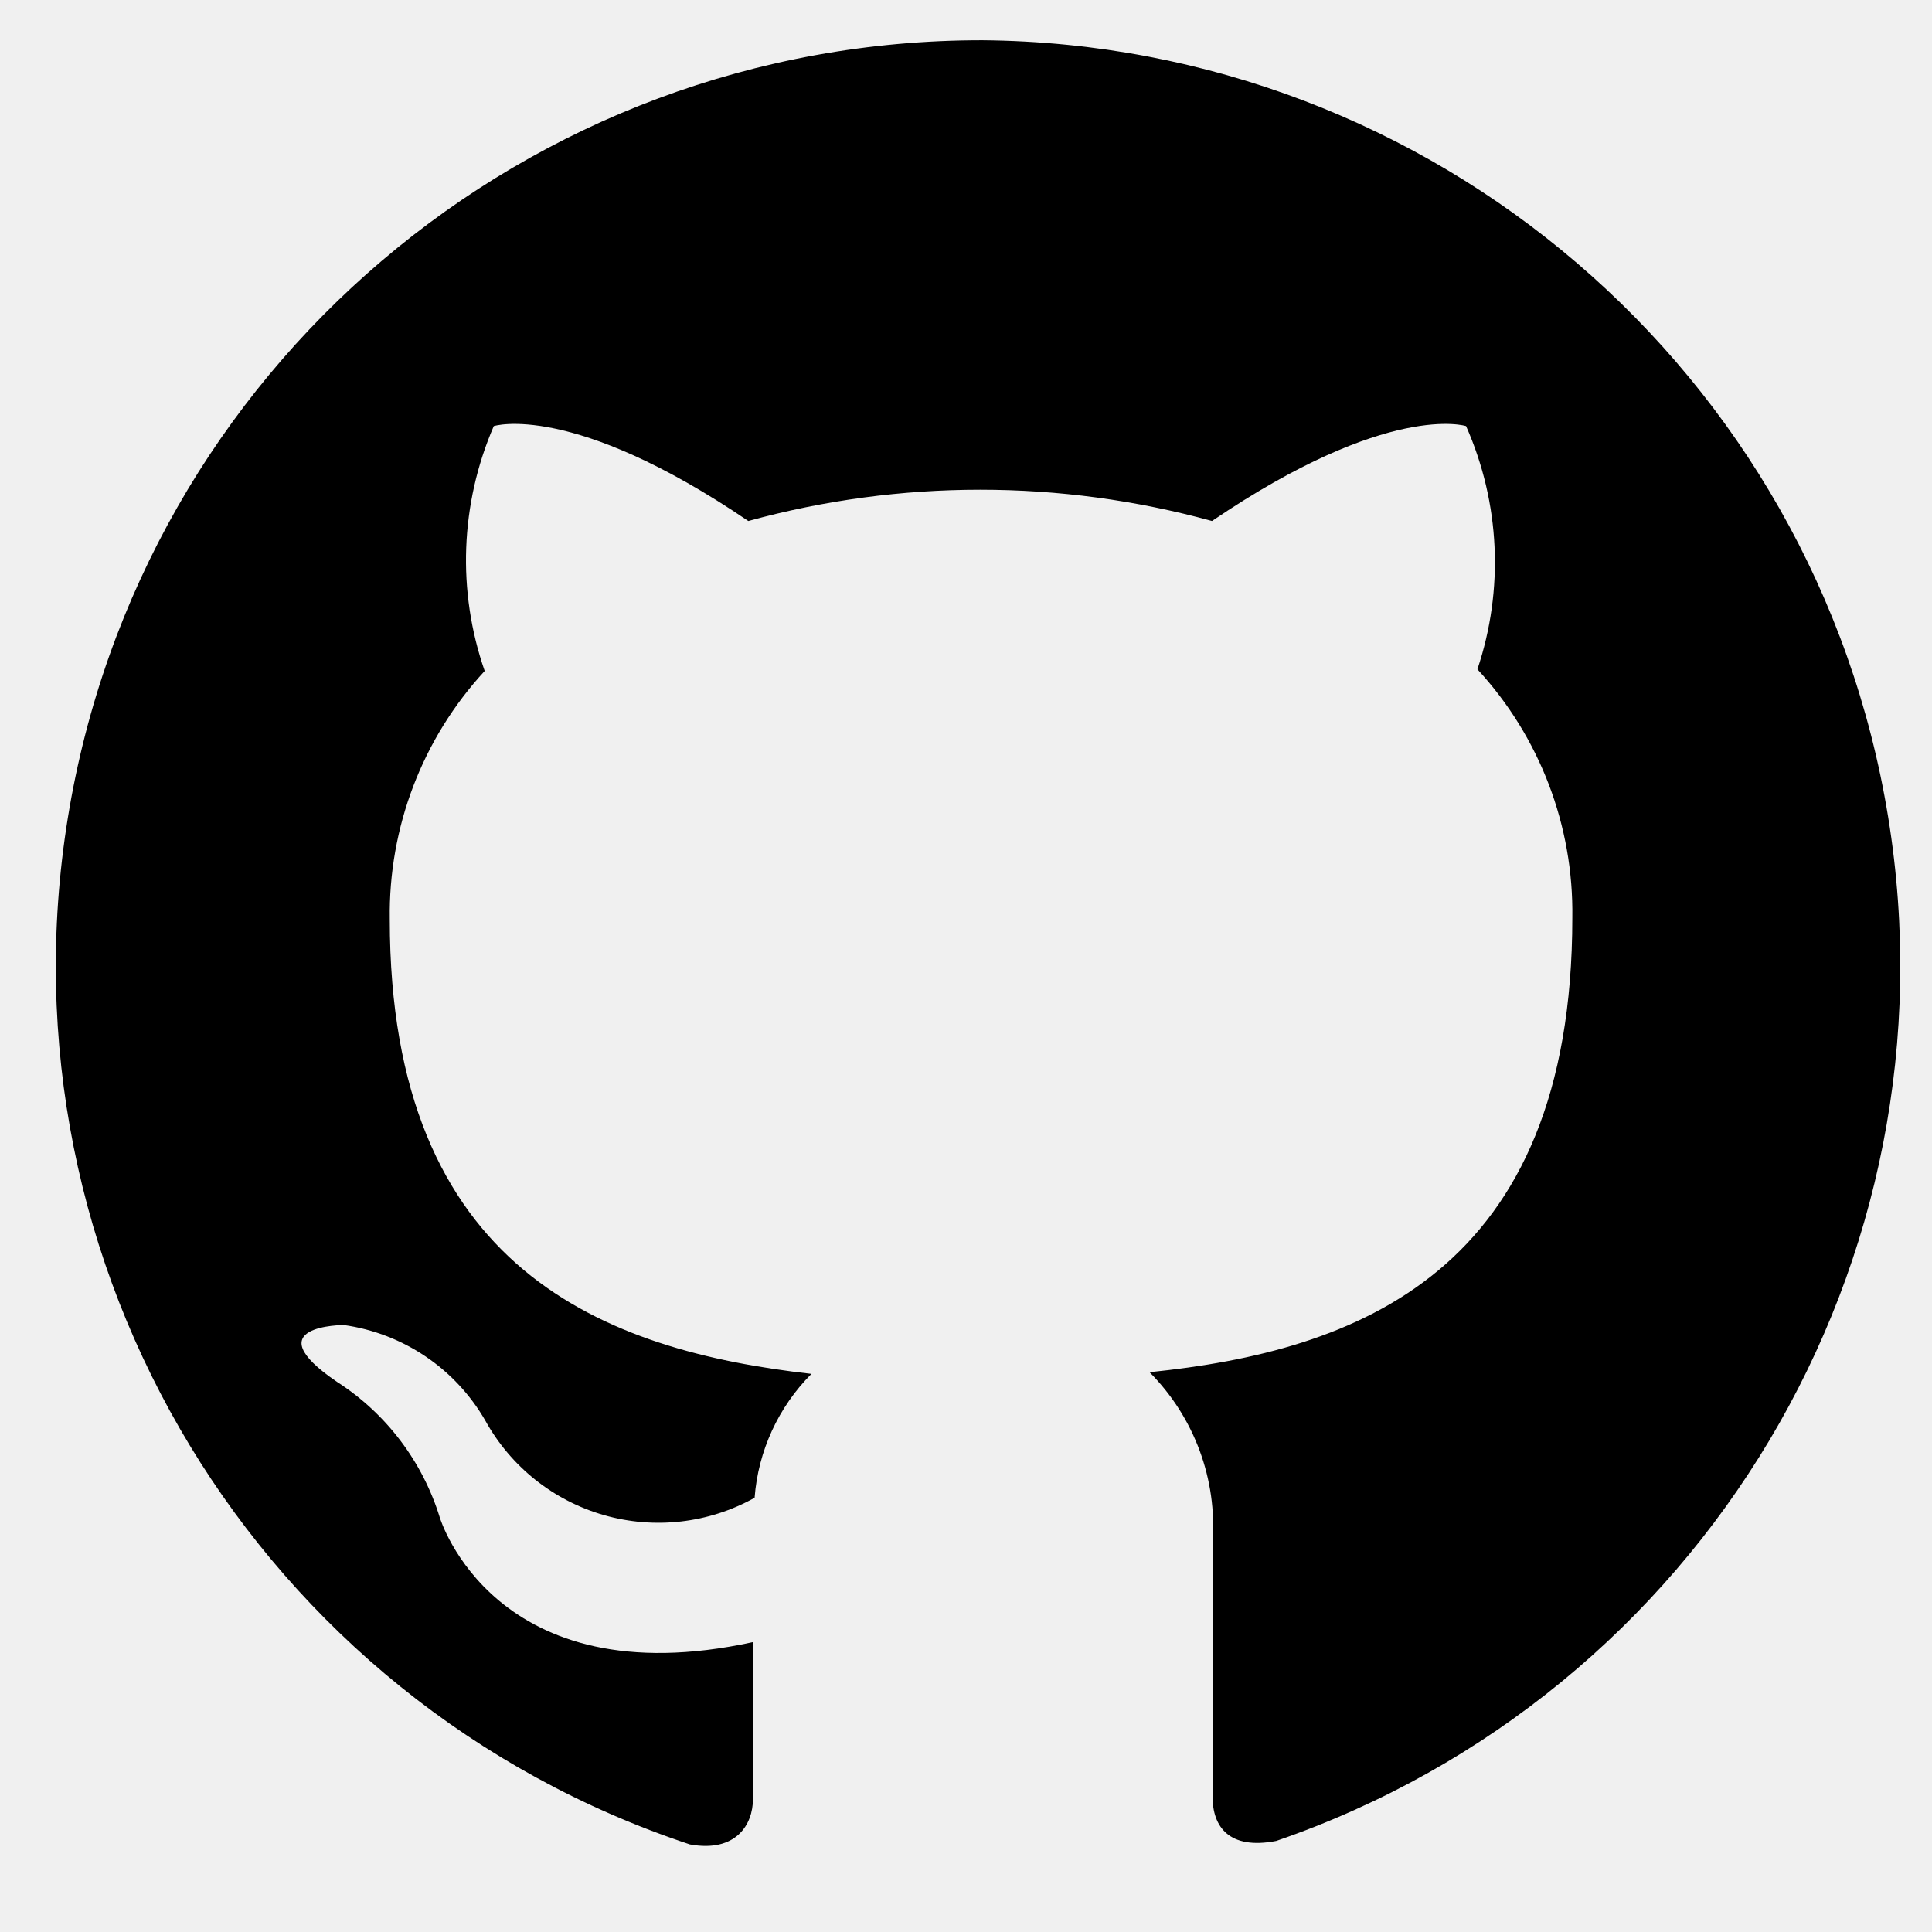
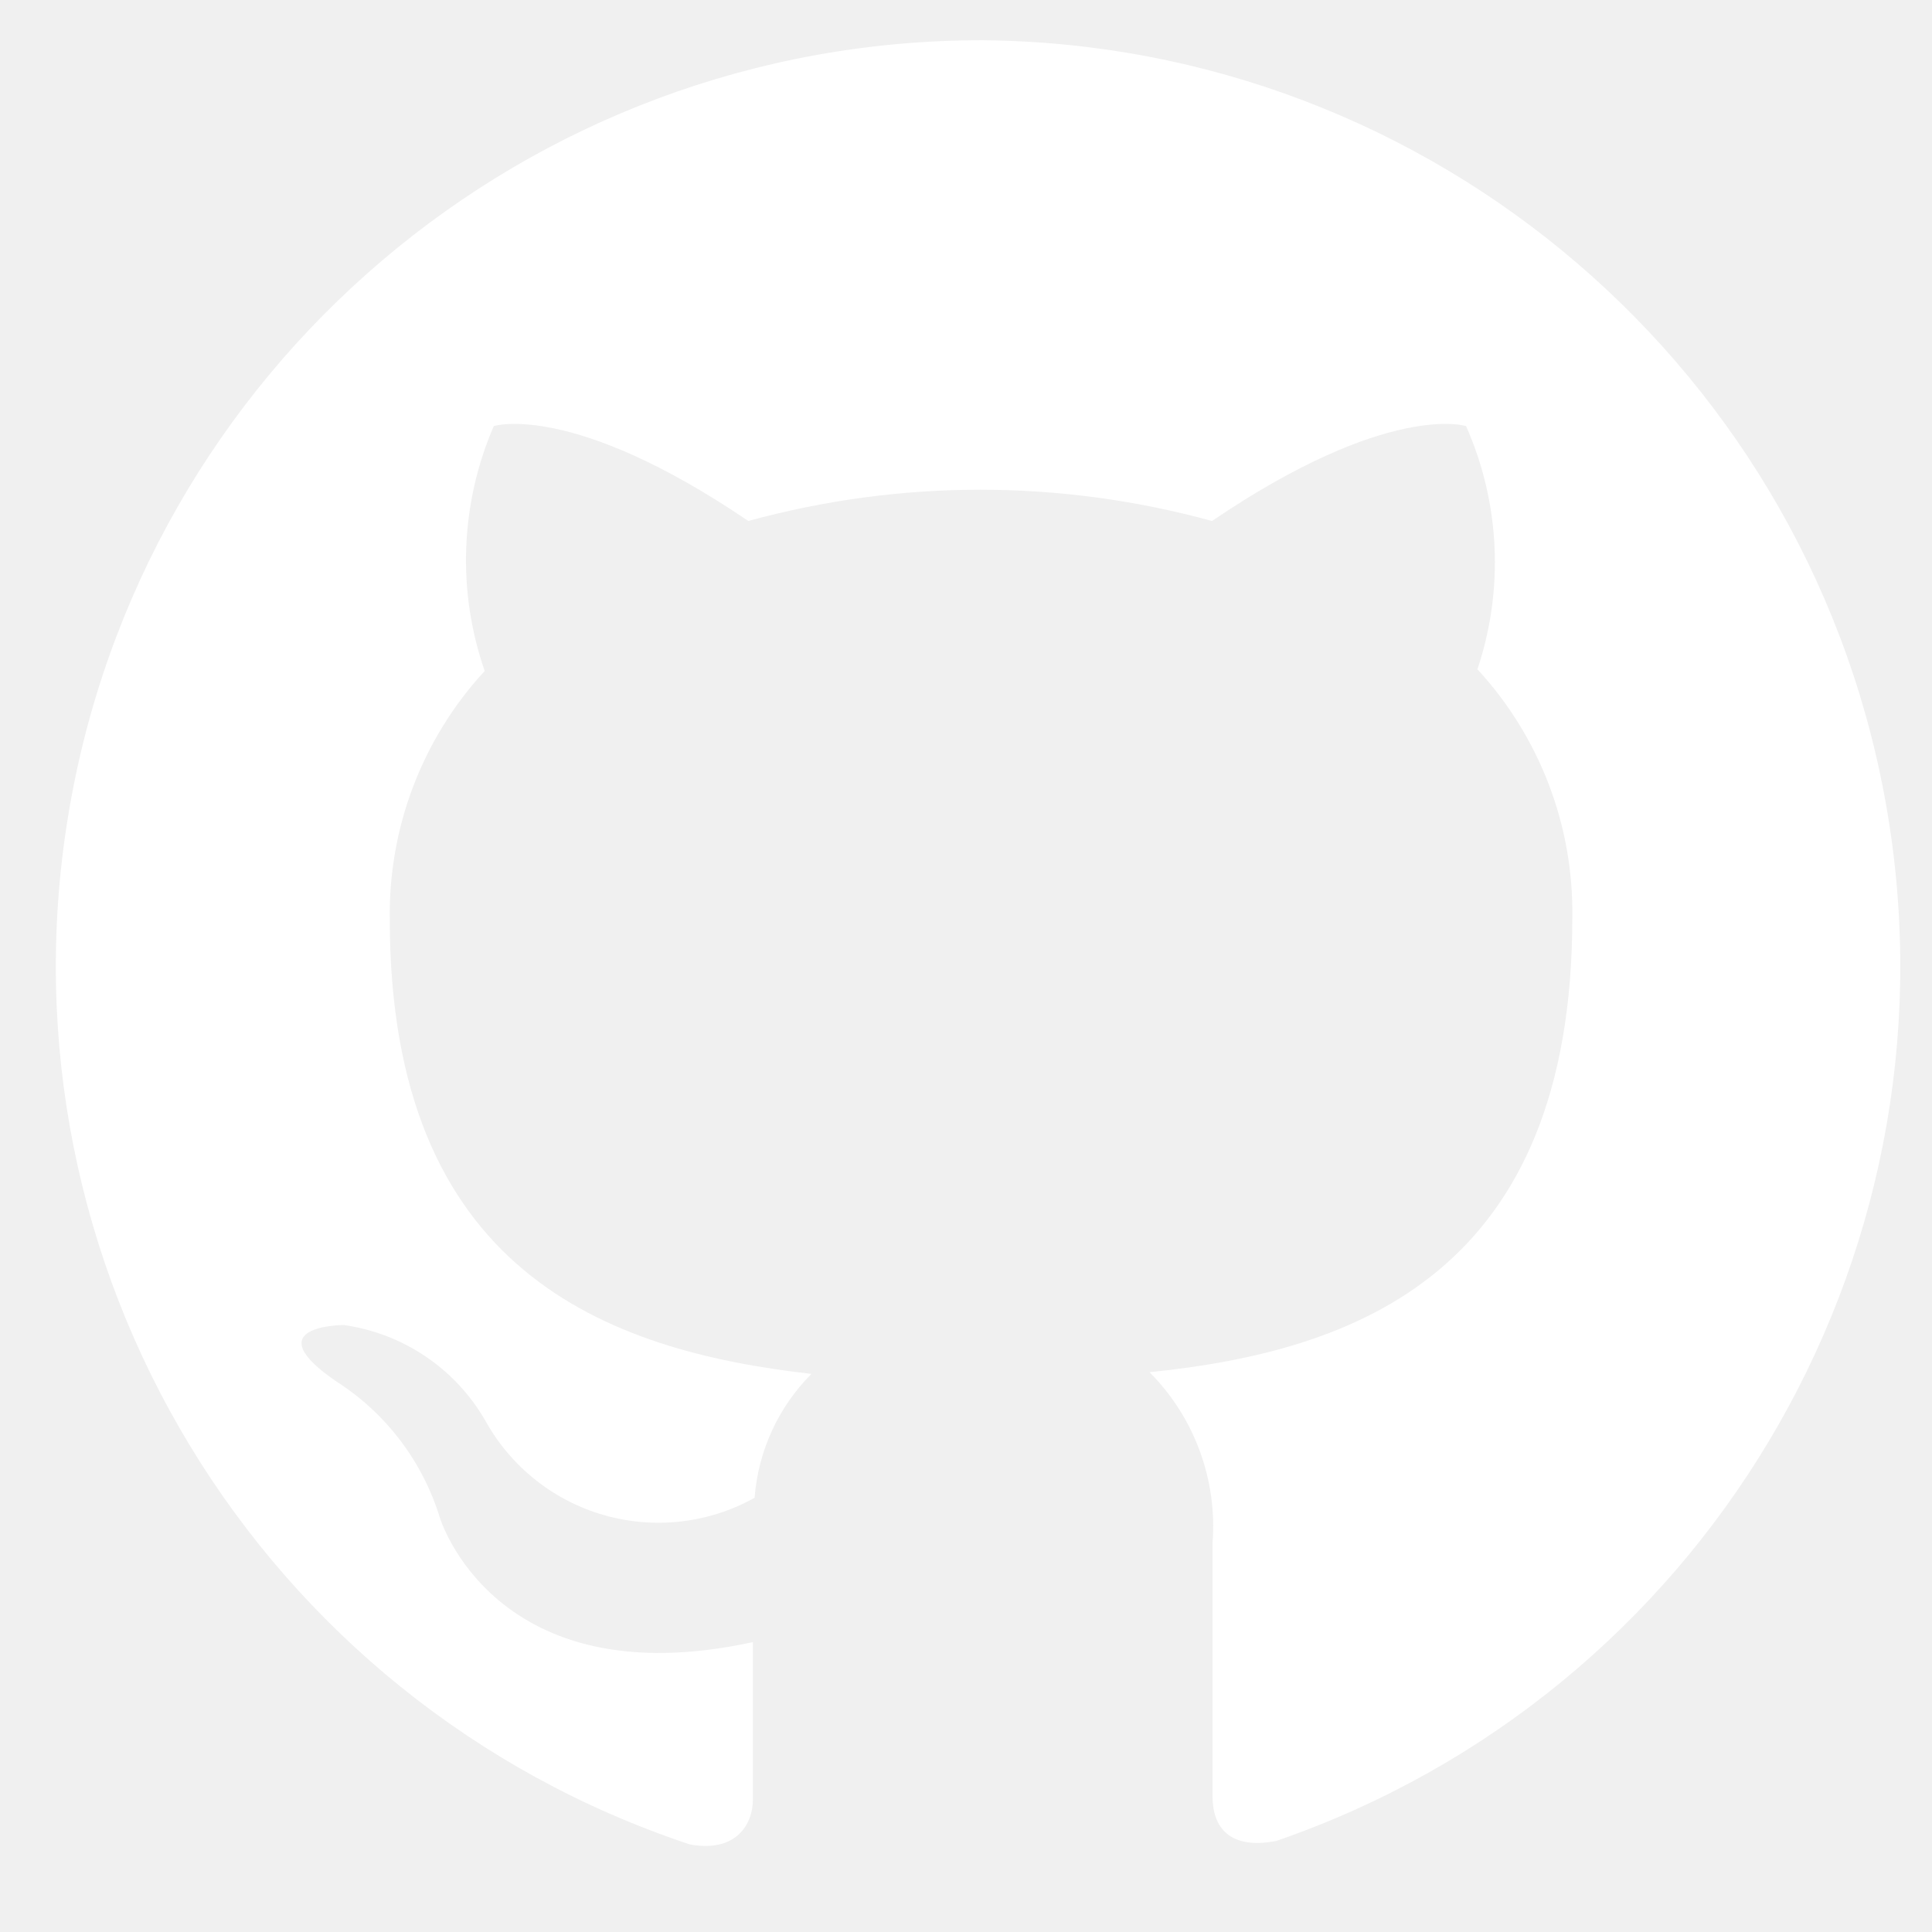
<svg xmlns="http://www.w3.org/2000/svg" width="800px" height="800px" viewBox="0 -0.5 24 24" id="meteor-icon-kit__solid-github" fill="none">
  <g id="SVGRepo_bgCarrier" stroke-width="0" />
  <g id="SVGRepo_tracerCarrier" stroke-linecap="round" stroke-linejoin="round" />
  <g id="SVGRepo_iconCarrier">
-     <path fill-rule="evenodd" clip-rule="evenodd" d="M12.205 0C6.56 -0.006 1.746 4.086 0.843 9.658C-0.061 15.229 3.213 20.633 8.569 22.412C9.148 22.518 9.353 22.158 9.353 21.854C9.353 21.551 9.353 20.859 9.353 19.899C6.141 20.598 5.464 18.353 5.464 18.353C5.25 17.657 4.798 17.059 4.186 16.666C3.148 15.96 4.271 15.96 4.271 15.96C5.008 16.064 5.656 16.501 6.028 17.146C6.344 17.718 6.874 18.141 7.502 18.321C8.13 18.501 8.803 18.424 9.374 18.106C9.418 17.525 9.669 16.979 10.08 16.567C7.525 16.278 4.842 15.289 4.842 10.92C4.825 9.779 5.247 8.674 6.021 7.835C5.676 6.843 5.717 5.757 6.134 4.793C6.134 4.793 7.101 4.482 9.296 5.972C11.182 5.454 13.171 5.454 15.056 5.972C17.252 4.482 18.212 4.793 18.212 4.793C18.635 5.747 18.685 6.825 18.353 7.814C19.127 8.653 19.549 9.757 19.532 10.899C19.532 15.318 16.842 16.285 14.28 16.546C14.836 17.105 15.122 17.877 15.063 18.663C15.063 20.202 15.063 21.445 15.063 21.819C15.063 22.193 15.268 22.482 15.854 22.369C21.147 20.545 24.357 15.173 23.455 9.647C22.554 4.121 17.803 0.048 12.205 0z" fill="black" />
+     <path fill-rule="evenodd" clip-rule="evenodd" d="M12.205 0C6.56 -0.006 1.746 4.086 0.843 9.658C-0.061 15.229 3.213 20.633 8.569 22.412C9.148 22.518 9.353 22.158 9.353 21.854C9.353 21.551 9.353 20.859 9.353 19.899C6.141 20.598 5.464 18.353 5.464 18.353C5.25 17.657 4.798 17.059 4.186 16.666C3.148 15.96 4.271 15.96 4.271 15.96C5.008 16.064 5.656 16.501 6.028 17.146C6.344 17.718 6.874 18.141 7.502 18.321C8.13 18.501 8.803 18.424 9.374 18.106C9.418 17.525 9.669 16.979 10.08 16.567C7.525 16.278 4.842 15.289 4.842 10.92C4.825 9.779 5.247 8.674 6.021 7.835C5.676 6.843 5.717 5.757 6.134 4.793C6.134 4.793 7.101 4.482 9.296 5.972C11.182 5.454 13.171 5.454 15.056 5.972C17.252 4.482 18.212 4.793 18.212 4.793C18.635 5.747 18.685 6.825 18.353 7.814C19.127 8.653 19.549 9.757 19.532 10.899C19.532 15.318 16.842 16.285 14.28 16.546C14.836 17.105 15.122 17.877 15.063 18.663C15.063 20.202 15.063 21.445 15.063 21.819C15.063 22.193 15.268 22.482 15.854 22.369C21.147 20.545 24.357 15.173 23.455 9.647C22.554 4.121 17.803 0.048 12.205 0z" fill="white" />
  </g>
</svg>
